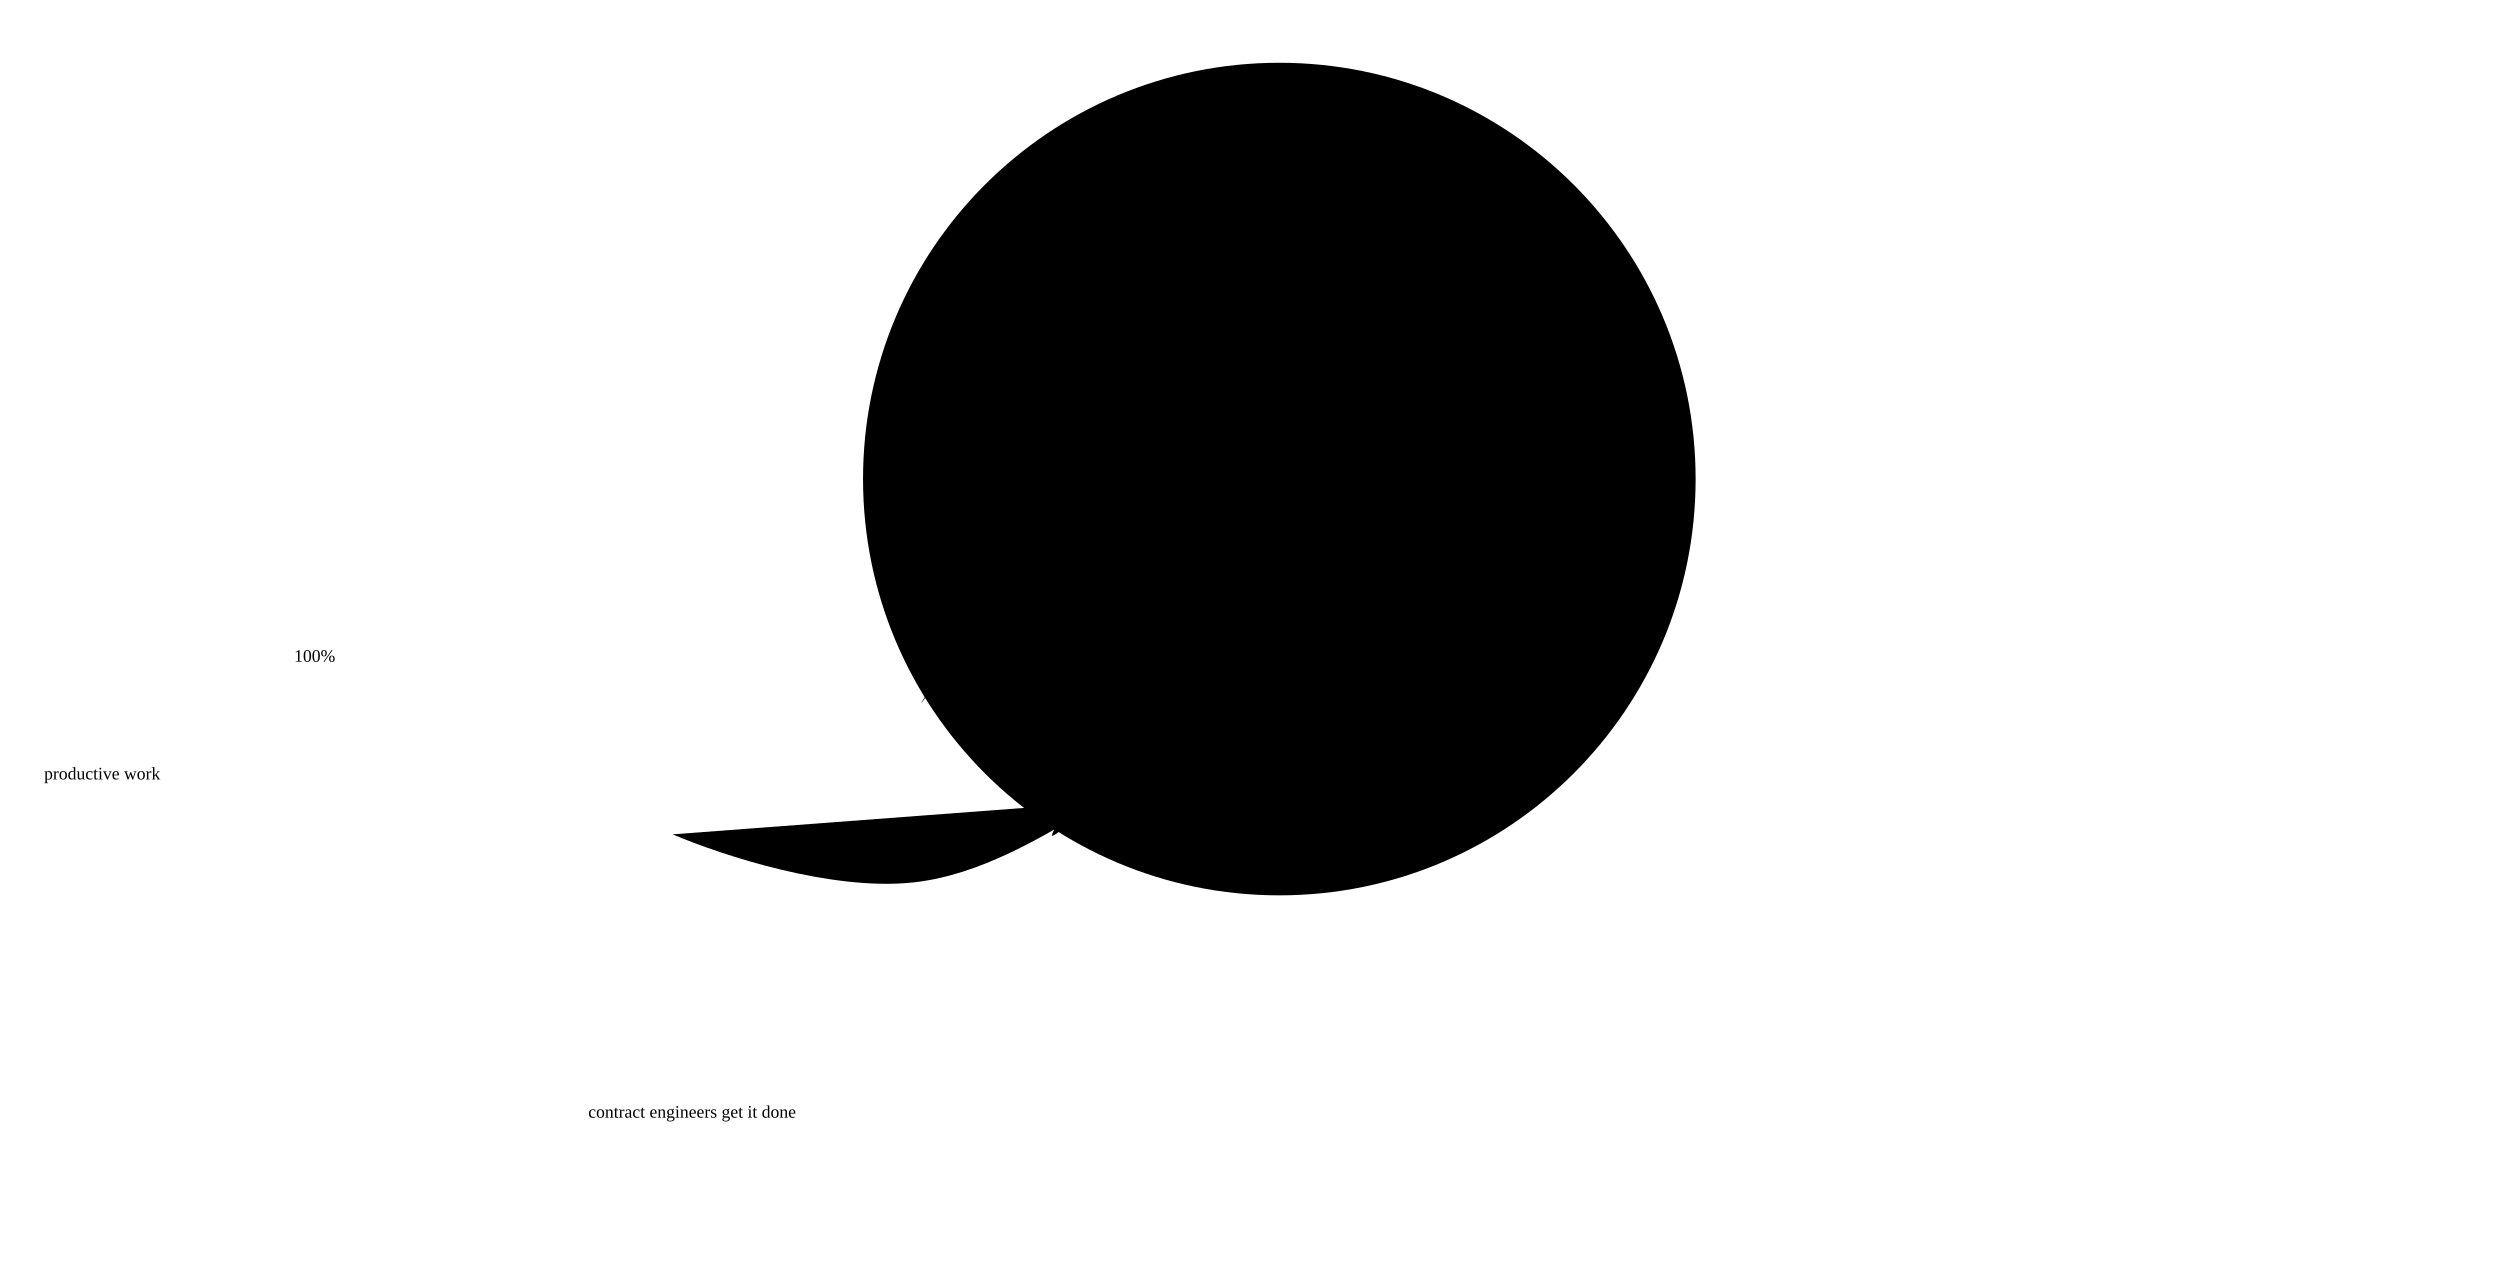
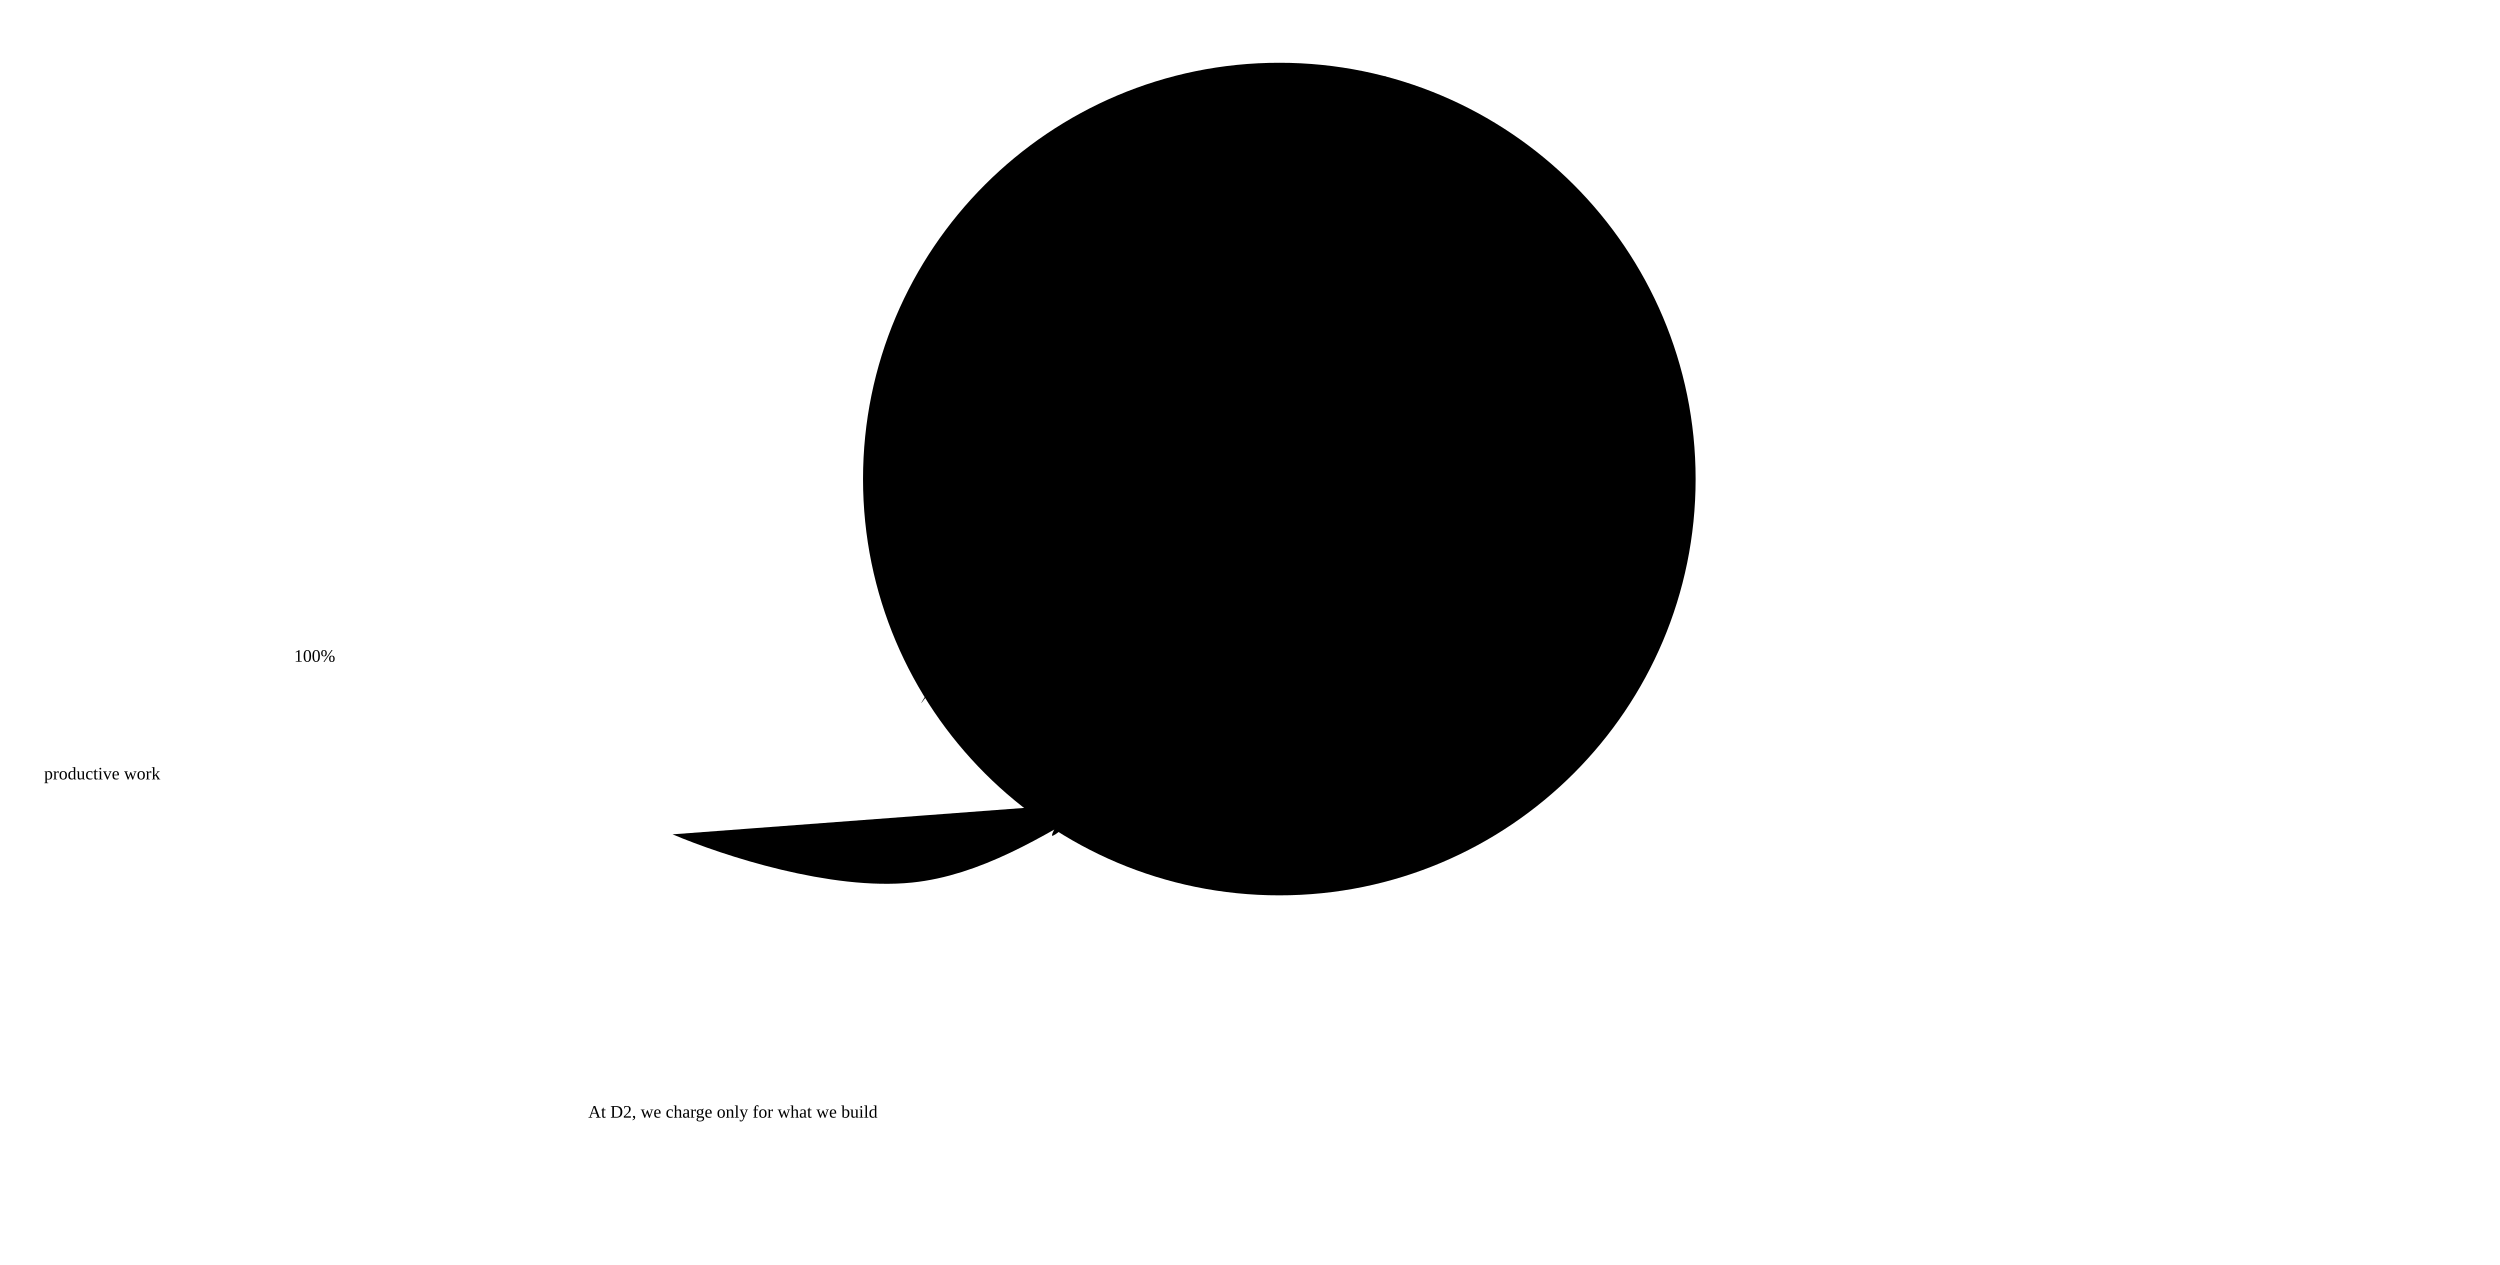
<svg xmlns="http://www.w3.org/2000/svg" overflow="hidden" version="1.1" viewBox="0 0 1700 860">
  <g id="comparison-group" class="comparison">
    <defs>
      <marker class="arrowHeads proposition" id="marker1" markerHeight="7" markerWidth="4.21" orient="auto-start-reverse" preserveAspectRatio="xMidYMid" viewBox="0 0 4.21 7">
        <path class="arrows prop ends" transform="rotate(180 .125 0)" d="m3-3-3 3 3 3" pathLength="1" />
      </marker>
    </defs>
    <circle id="fullPie" class="compare" cx="869.94" cy="325.76" r="283.08" pathLength="1" />
    <g class="scribble comparison">
      <path id="compareScribble" class="compare scribble" d="m672.11 152.58c-17.697 9.553-0.652 0.623 0 0 6.631-6.336 11.931-13.959 18.426-20.434 4.276-4.263 9.346-7.647 13.973-11.527 14.287-11.982 29.366-22.709 45.061-32.748 10.78-6.895 21.025-13.897 32.923-18.688 1.579-0.636 10.231-2.901 9.693-1.485-5.411 14.264-43.358 44.426-54.144 54.579-34.951 32.902-72.39 63.632-104.27 99.552-2.481 2.795-28.069 30.539-26.635 31.7 3.966 3.21 9.182-4.611 13.187-7.772 16.786-13.252 33.767-26.45 50.126-40.258 48.821-41.205 92.668-88.078 143.66-126.71 13.951-10.57 28.765-19.778 45.411-25.412 1.711-0.579 6.92-1.701 7.336 0.873 1.127 6.987-20.969 27.988-25.587 32.748-60.153 61.993-123.25 121.12-180.77 185.66-2.17 2.435-4.307 4.9-6.375 7.423-10.132 12.36-19.244 24.758-28.382 37.812-2.273 3.247-10.954 12.907-8.034 14.234 4.278 1.945 8.411-4.424 11.877-7.597 12.418-11.371 24.453-24.748 36.329-36.677 56.779-57.038 114.41-112.7 175.62-164.96 21.654-18.487 45.045-34.577 68.553-50.562 12.049-8.194 38.711-28.592 31.438-16.417-12.272 20.541-44.279 43.571-59.82 57.374-10.787 9.581-21.4 19.355-32.137 28.992-49.172 44.136-95.164 91.915-139.9 140.51-26.657 28.955-50.716 59.107-71.871 92.392-4.702 7.399-22.357 32.995-25.5 44.1-0.743 2.624 5.64-0.686 7.86-2.271 11.545-8.239 23.968-21.136 33.971-30.914 29.747-29.077 59.089-58.575 88.9-87.589 30.807-29.983 61.308-59.259 91.695-89.859 33.271-33.504 66.231-67.067 104.44-94.924 6.094-4.442 30.137-24.062 40.608-21.22 4.067 1.104-3.51 7.826-6.375 10.916-15.821 17.062-21.037 21.732-34.757 35.018-19.952 19.321-40.433 38.095-60.257 57.548-49.547 48.621-96.786 99.691-144.09 150.46-40.119 43.06-77.068 80.21-107.33 130.64-3.02 5.033 7.077-9.371 10.829-13.885 4.445-5.346 9.196-10.431 13.711-15.719 22.026-25.794 44.168-50.94 68.291-74.839 53.563-53.067 109.43-103.19 165.92-153.08 21.836-19.283 43.1-39.218 65.234-58.16 17.98-15.387 36.425-30.361 56.676-42.703 0.809-0.493 18.34-11.513 19.649-10.479 3.534 2.79-9.242 12.078-19.125 21.22-23.878 22.088-47.686 44.179-71.871 65.932-57.963 52.134-115.17 104.67-164.7 165.13-2.131 2.601-27.479 33.338-35.717 45.148-18.322 26.264-35.457 53.159-52.222 80.428-5.739 9.334-4.657 7.315-11.091 19.998-0.989 1.95-3.228 7.097-1.135 6.462 11.49-3.486 45.868-48.967 48.904-52.483 14.734-17.064 29.524-34.084 44.625-50.824 66.112-73.286 137.88-141.01 212.21-205.83 16.831-14.678 14.405-12.948 39.298-32.136 4.737-3.652 24.417-20.172 33.272-20.172 0.768 0-0.839 1.306-1.397 1.834-3.147 2.974-6.462 5.764-9.693 8.645-2.911 3.348-5.626 6.876-8.733 10.043-25.36 25.847-53.072 49.368-78.246 75.45-65.097 67.446-127.81 135.44-180.77 213.16-6.851 10.055-14.156 19.829-20.348 30.302-8.177 13.832-12.831 26.871-19.387 41.131-11.473 24.953-2.493 2.905-13.449 30.477-0.78 1.962-3.582 6.985-1.659 6.113 8.928-4.047 21.218-24.063 25.063-28.818 19.415-24.006 39.644-47.409 60.257-70.385 40.534-45.182 83.381-86.704 126.71-129.16 34.563-33.861 69.154-68.002 105.32-100.16 3.21-2.854 27.891-23.992 39.036-31.962 5.197-3.717 8.695-5.652 8.995-5.24 0.64 0.88-9.116 12.946-12.575 16.417-72.87 73.132 50.681-52.173-50.039 49.514-68.238 68.893-133.94 139.51-190.46 218.49-16.871 23.576-33.123 49.243-44.188 76.062-0.629 1.525-10.96 20.522-0.961 20.522 4.583 0 8.9-3.135 12.226-6.287 13.736-13.017 37.236-45.797 47.507-58.16 52.966-63.751 106.75-126.82 162.17-188.45 24.136-26.841 49.862-51.082 77.46-74.315 7.515-6.326 21.87-22.232 32.836-23.578 4.404-0.541-4.494 12.505-5.152 13.448-15.321 21.949-34.931 40.124-53.445 59.295-47.832 49.529-90.642 97.751-131.6 153.08-1.24 1.674-20.599 28.148-25.063 35.28-3.577 5.715-42.346 58.07-34.931 75.625 4.495 10.642 18.427-3.283 20.26-5.065 17.287-16.81 30.172-37.101 45.411-55.627 41.793-50.806 83.847-102.45 133.79-145.57 13.666-11.801 47.691-40.365 64.972-47.069 2.319-0.899-1.028 5.075-2.62 6.986-12.118 14.552-25.371 28.562-38.512 42.179-40.731 42.208-83.92 85.961-114.84 136.14-13.741 22.303-15.219 24.524-23.142 45.759-1.469 3.936-5.39 13.861-0.262 16.155 0.488 0.218 1.062-0.37 1.397-0.786 3.301-4.099 6.297-8.435 9.431-12.662 3.881-5.233 7.657-10.544 11.615-15.719 30.562-39.965 62.589-80.235 100.86-113.18 0.841-0.724 38.412-31.069 39.036-22.094 0.126 1.819-1.673 3.244-2.62 4.803-2.839 4.673-5.544 9.444-8.733 13.885-16.058 22.362-34.772 43.023-51.524 64.884-3.995 5.213-8.946 9.941-11.527 15.981-0.742 1.736 0.685 4.677 2.533 5.065 6.008 1.262 22.457-10.067 24.365-11.178" pathLength="1" />
    </g>
    <g class="label comparison">
      <text id="compareLabel" class="compare label" xml:space="preserve">
        <tspan x="200" y="450">100%</tspan>
        <tspan x="30" y="530">productive work</tspan>
      </text>
    </g>
    <g class="arrows comparison">
      <path id="compareArrow" class="compare arrows" d="m748.38 545.47c-38.908 23.408-81.953 49.921-128.15 54.664-55.101 5.657-128.1-18.083-162.91-32.779" pathLength="1" />
    </g>
    <g class="captions comparison">
-       <text id="compareCaption" class="compare captions" x="400" y="760" xml:space="preserve">contract engineers get it done</text>
+       <text id="compareCaption" class="compare captions" x="400" y="760" xml:space="preserve">At D2, we charge only for what we build</text>
    </g>
  </g>
</svg>
